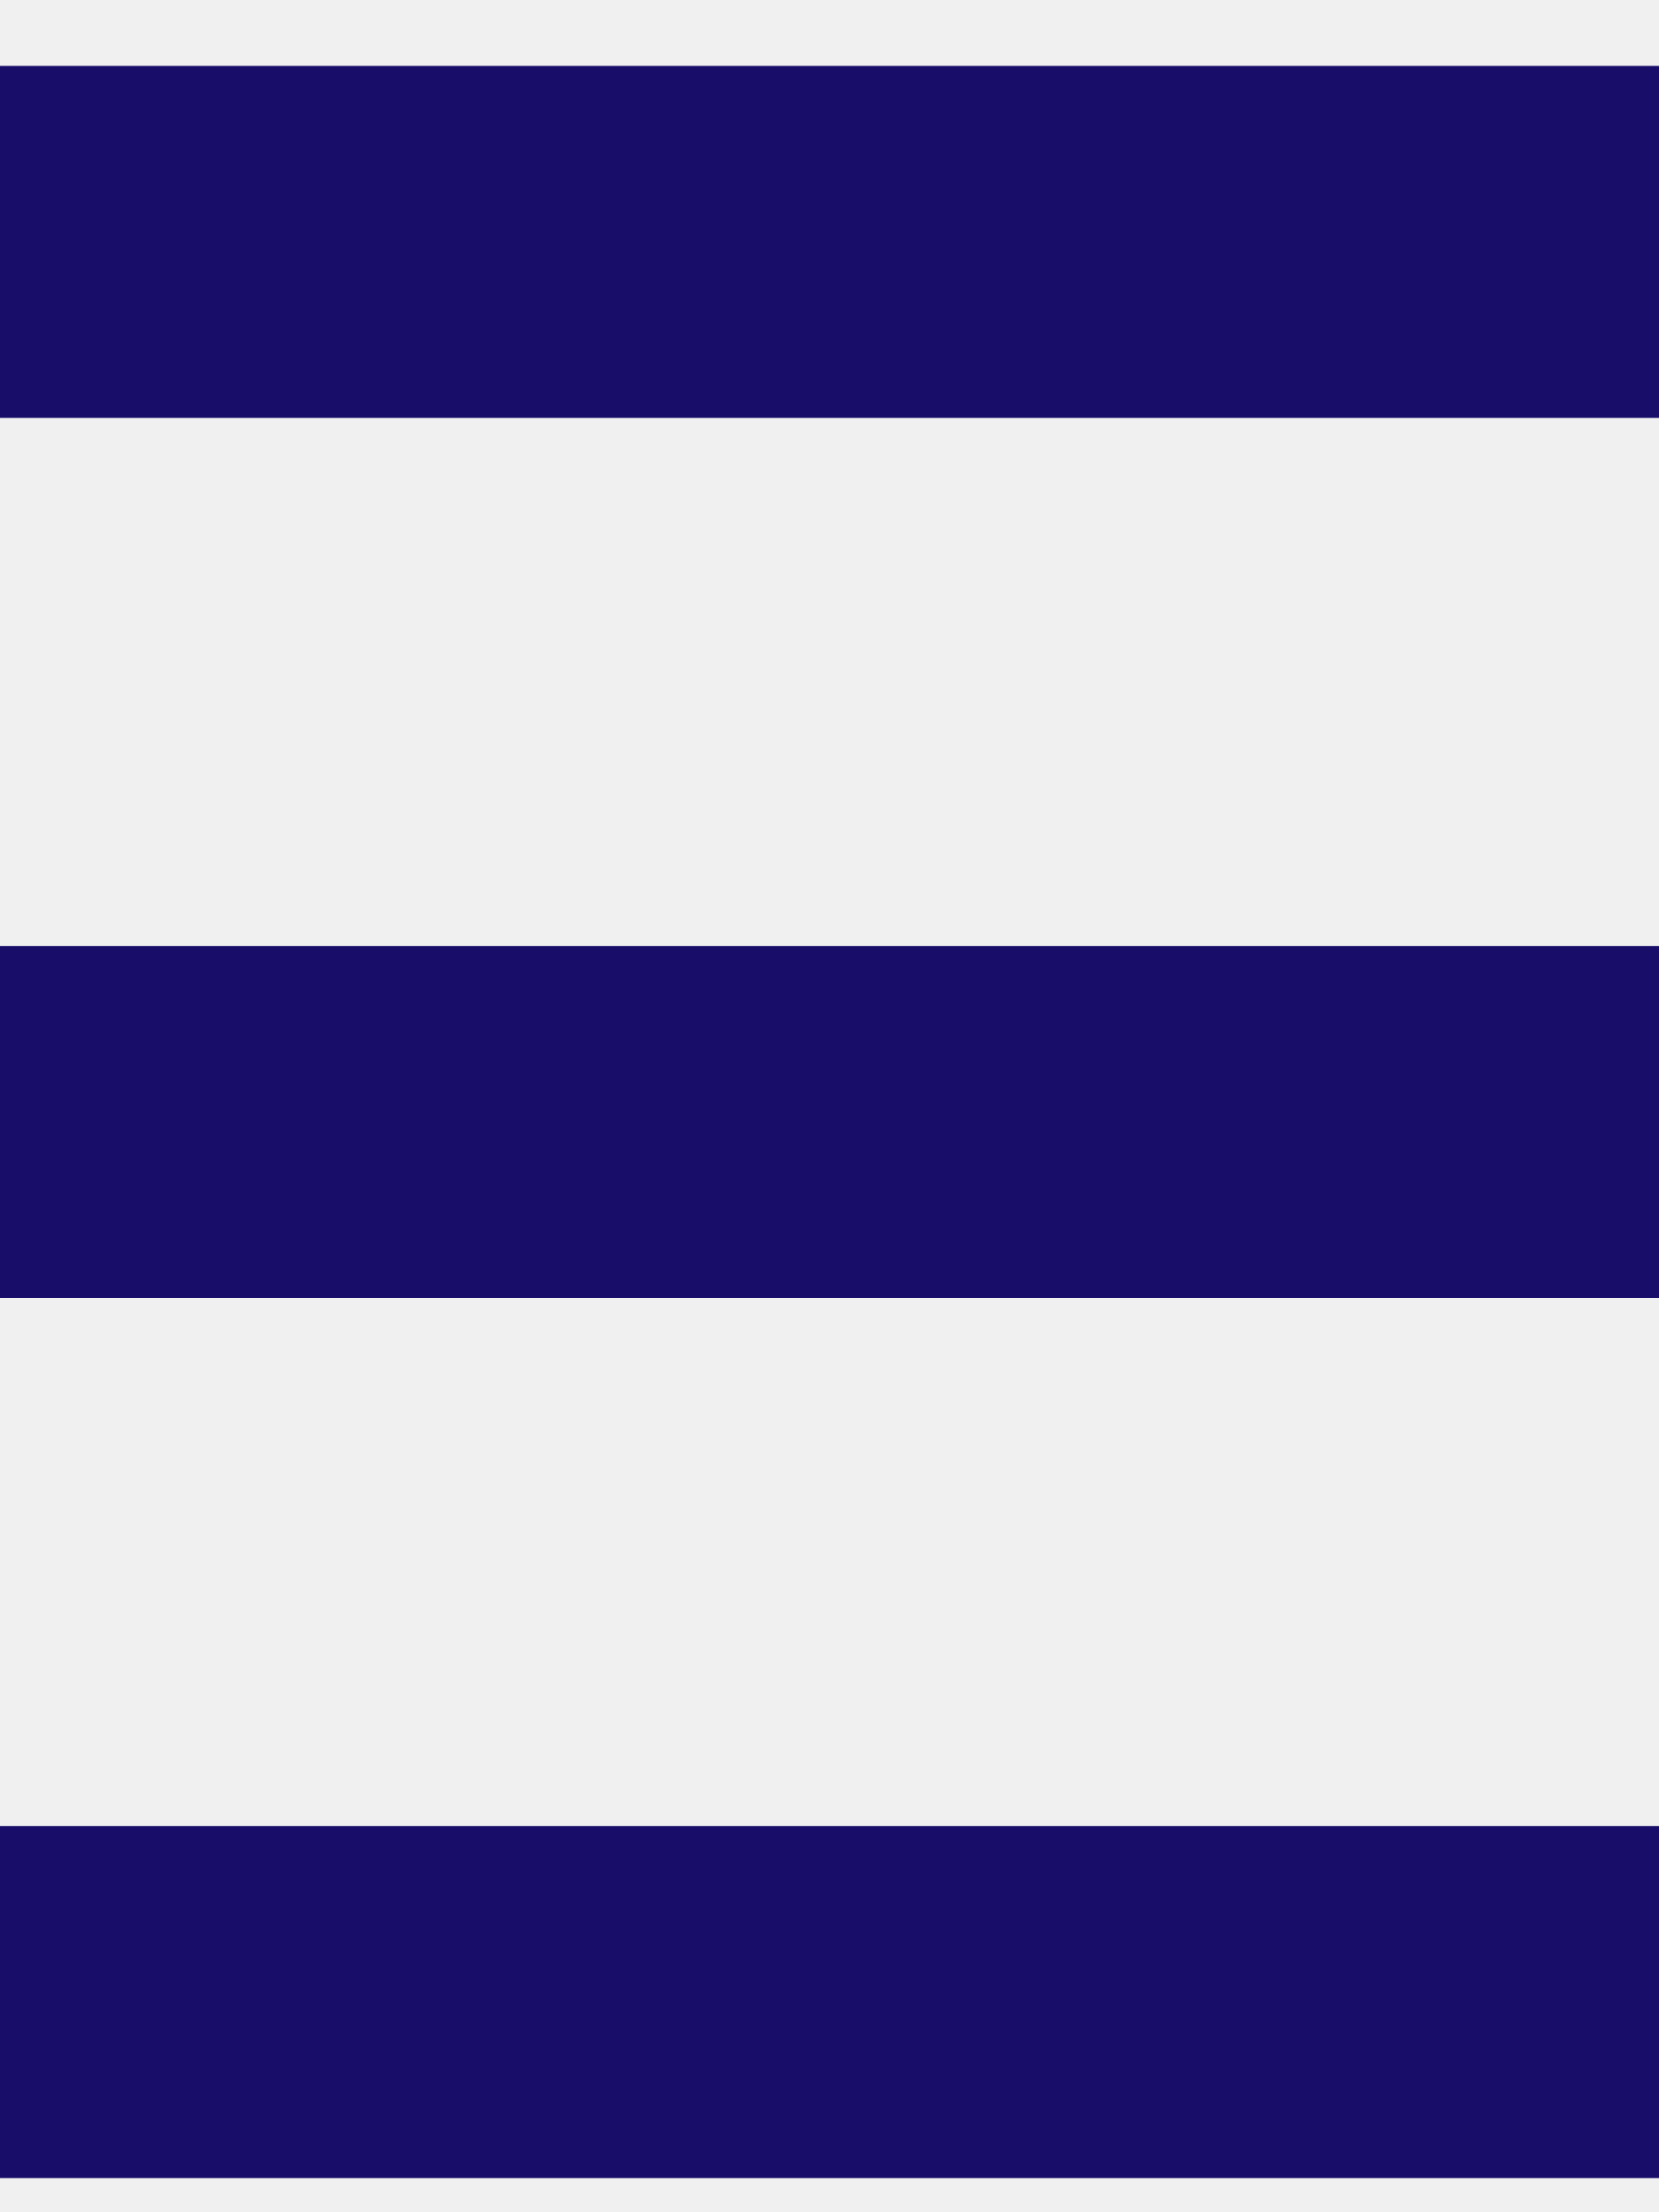
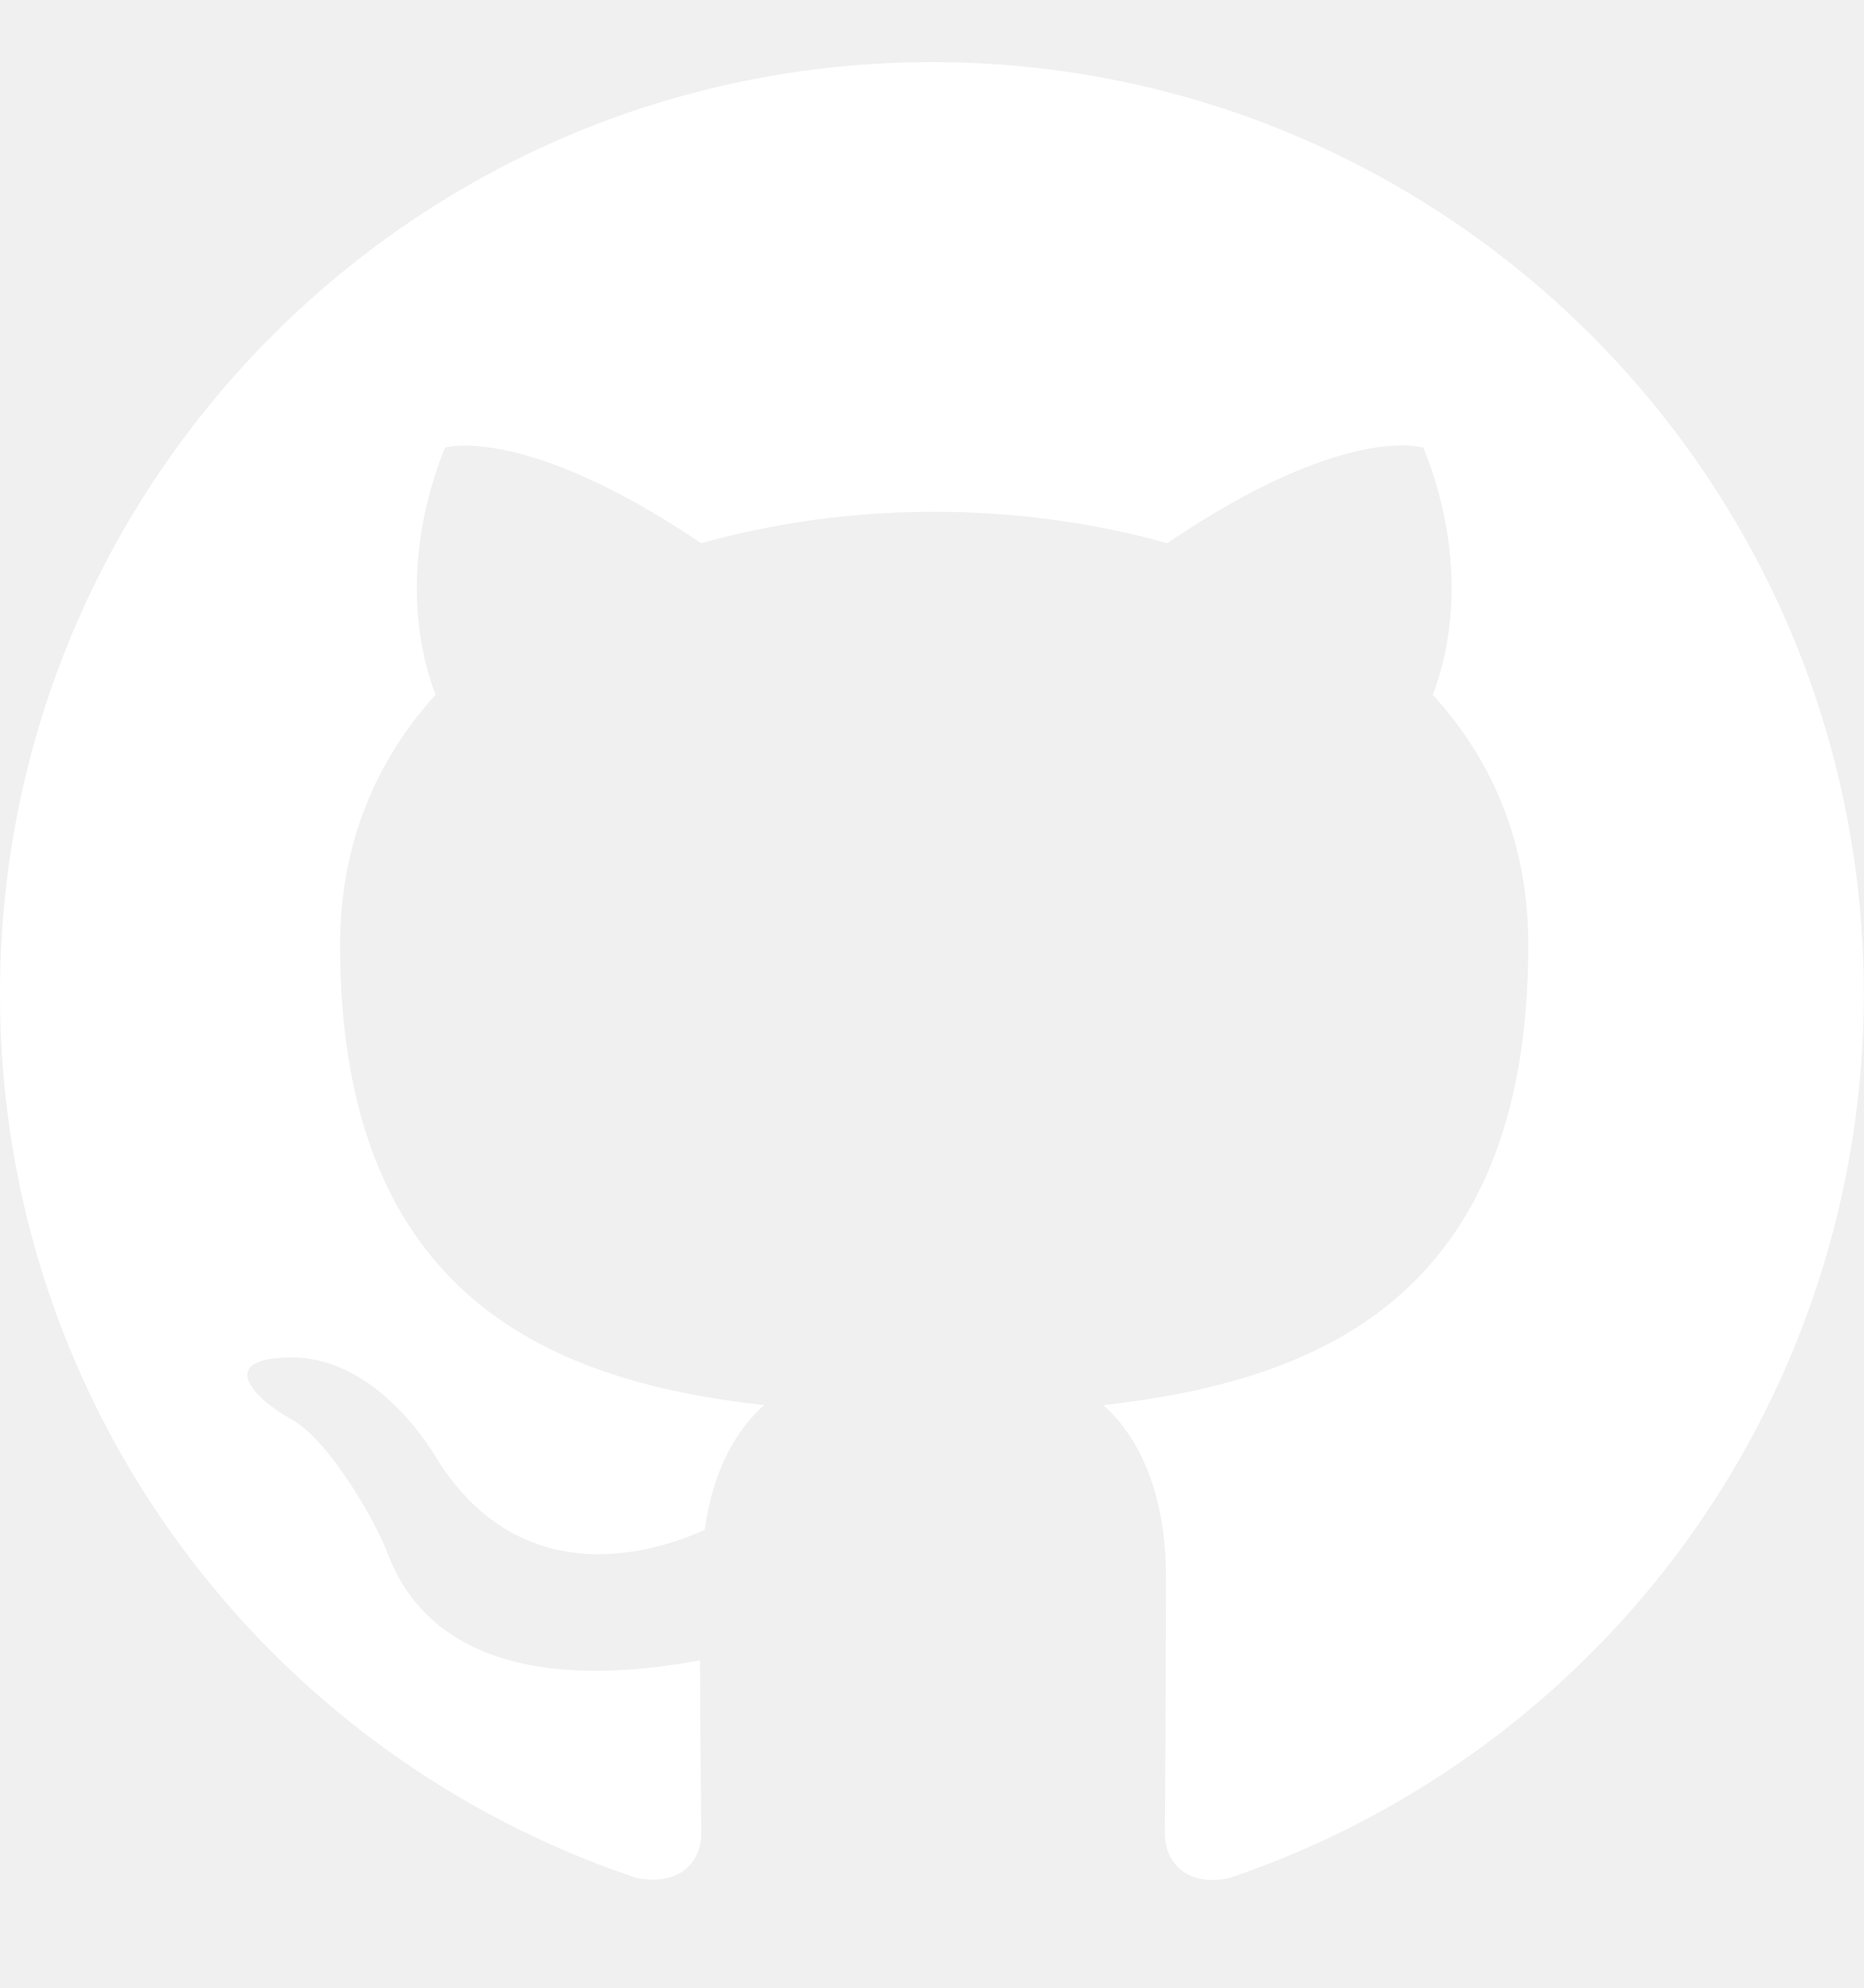
- <svg xmlns="http://www.w3.org/2000/svg" width="18" height="24" viewBox="0 0 18 24" fill="none">
-   <path d="M0 0.715H18V4.534H0V0.715ZM0 10.264H18V14.083H0V10.264ZM0 19.813H18V23.632H0V19.813Z" fill="#180D68" />
+ <svg xmlns="http://www.w3.org/2000/svg" width="15" height="16" viewBox="0 0 15 16" fill="none">
+   <path d="M7.5 0.5C3.356 0.5 0 3.856 0 8C0 11.319 2.147 14.122 5.128 15.116C5.503 15.181 5.644 14.956 5.644 14.759C5.644 14.581 5.634 13.991 5.634 13.363C3.75 13.709 3.263 12.903 3.112 12.481C3.028 12.266 2.663 11.6 2.344 11.422C2.081 11.281 1.706 10.934 2.334 10.925C2.925 10.916 3.347 11.469 3.487 11.694C4.162 12.828 5.241 12.509 5.672 12.312C5.737 11.825 5.934 11.497 6.15 11.309C4.481 11.122 2.737 10.475 2.737 7.606C2.737 6.791 3.028 6.116 3.506 5.591C3.431 5.403 3.169 4.634 3.581 3.603C3.581 3.603 4.209 3.406 5.644 4.372C6.244 4.203 6.881 4.119 7.519 4.119C8.156 4.119 8.794 4.203 9.394 4.372C10.828 3.397 11.456 3.603 11.456 3.603C11.869 4.634 11.606 5.403 11.531 5.591C12.009 6.116 12.3 6.781 12.3 7.606C12.3 10.484 10.547 11.122 8.878 11.309C9.15 11.544 9.384 11.994 9.384 12.697C9.384 13.7 9.375 14.506 9.375 14.759C9.375 14.956 9.516 15.191 9.891 15.116C11.38 14.613 12.673 13.656 13.59 12.38C14.507 11.103 15 9.571 15 8C15 3.856 11.644 0.5 7.5 0.5Z" fill="white" />
</svg>
